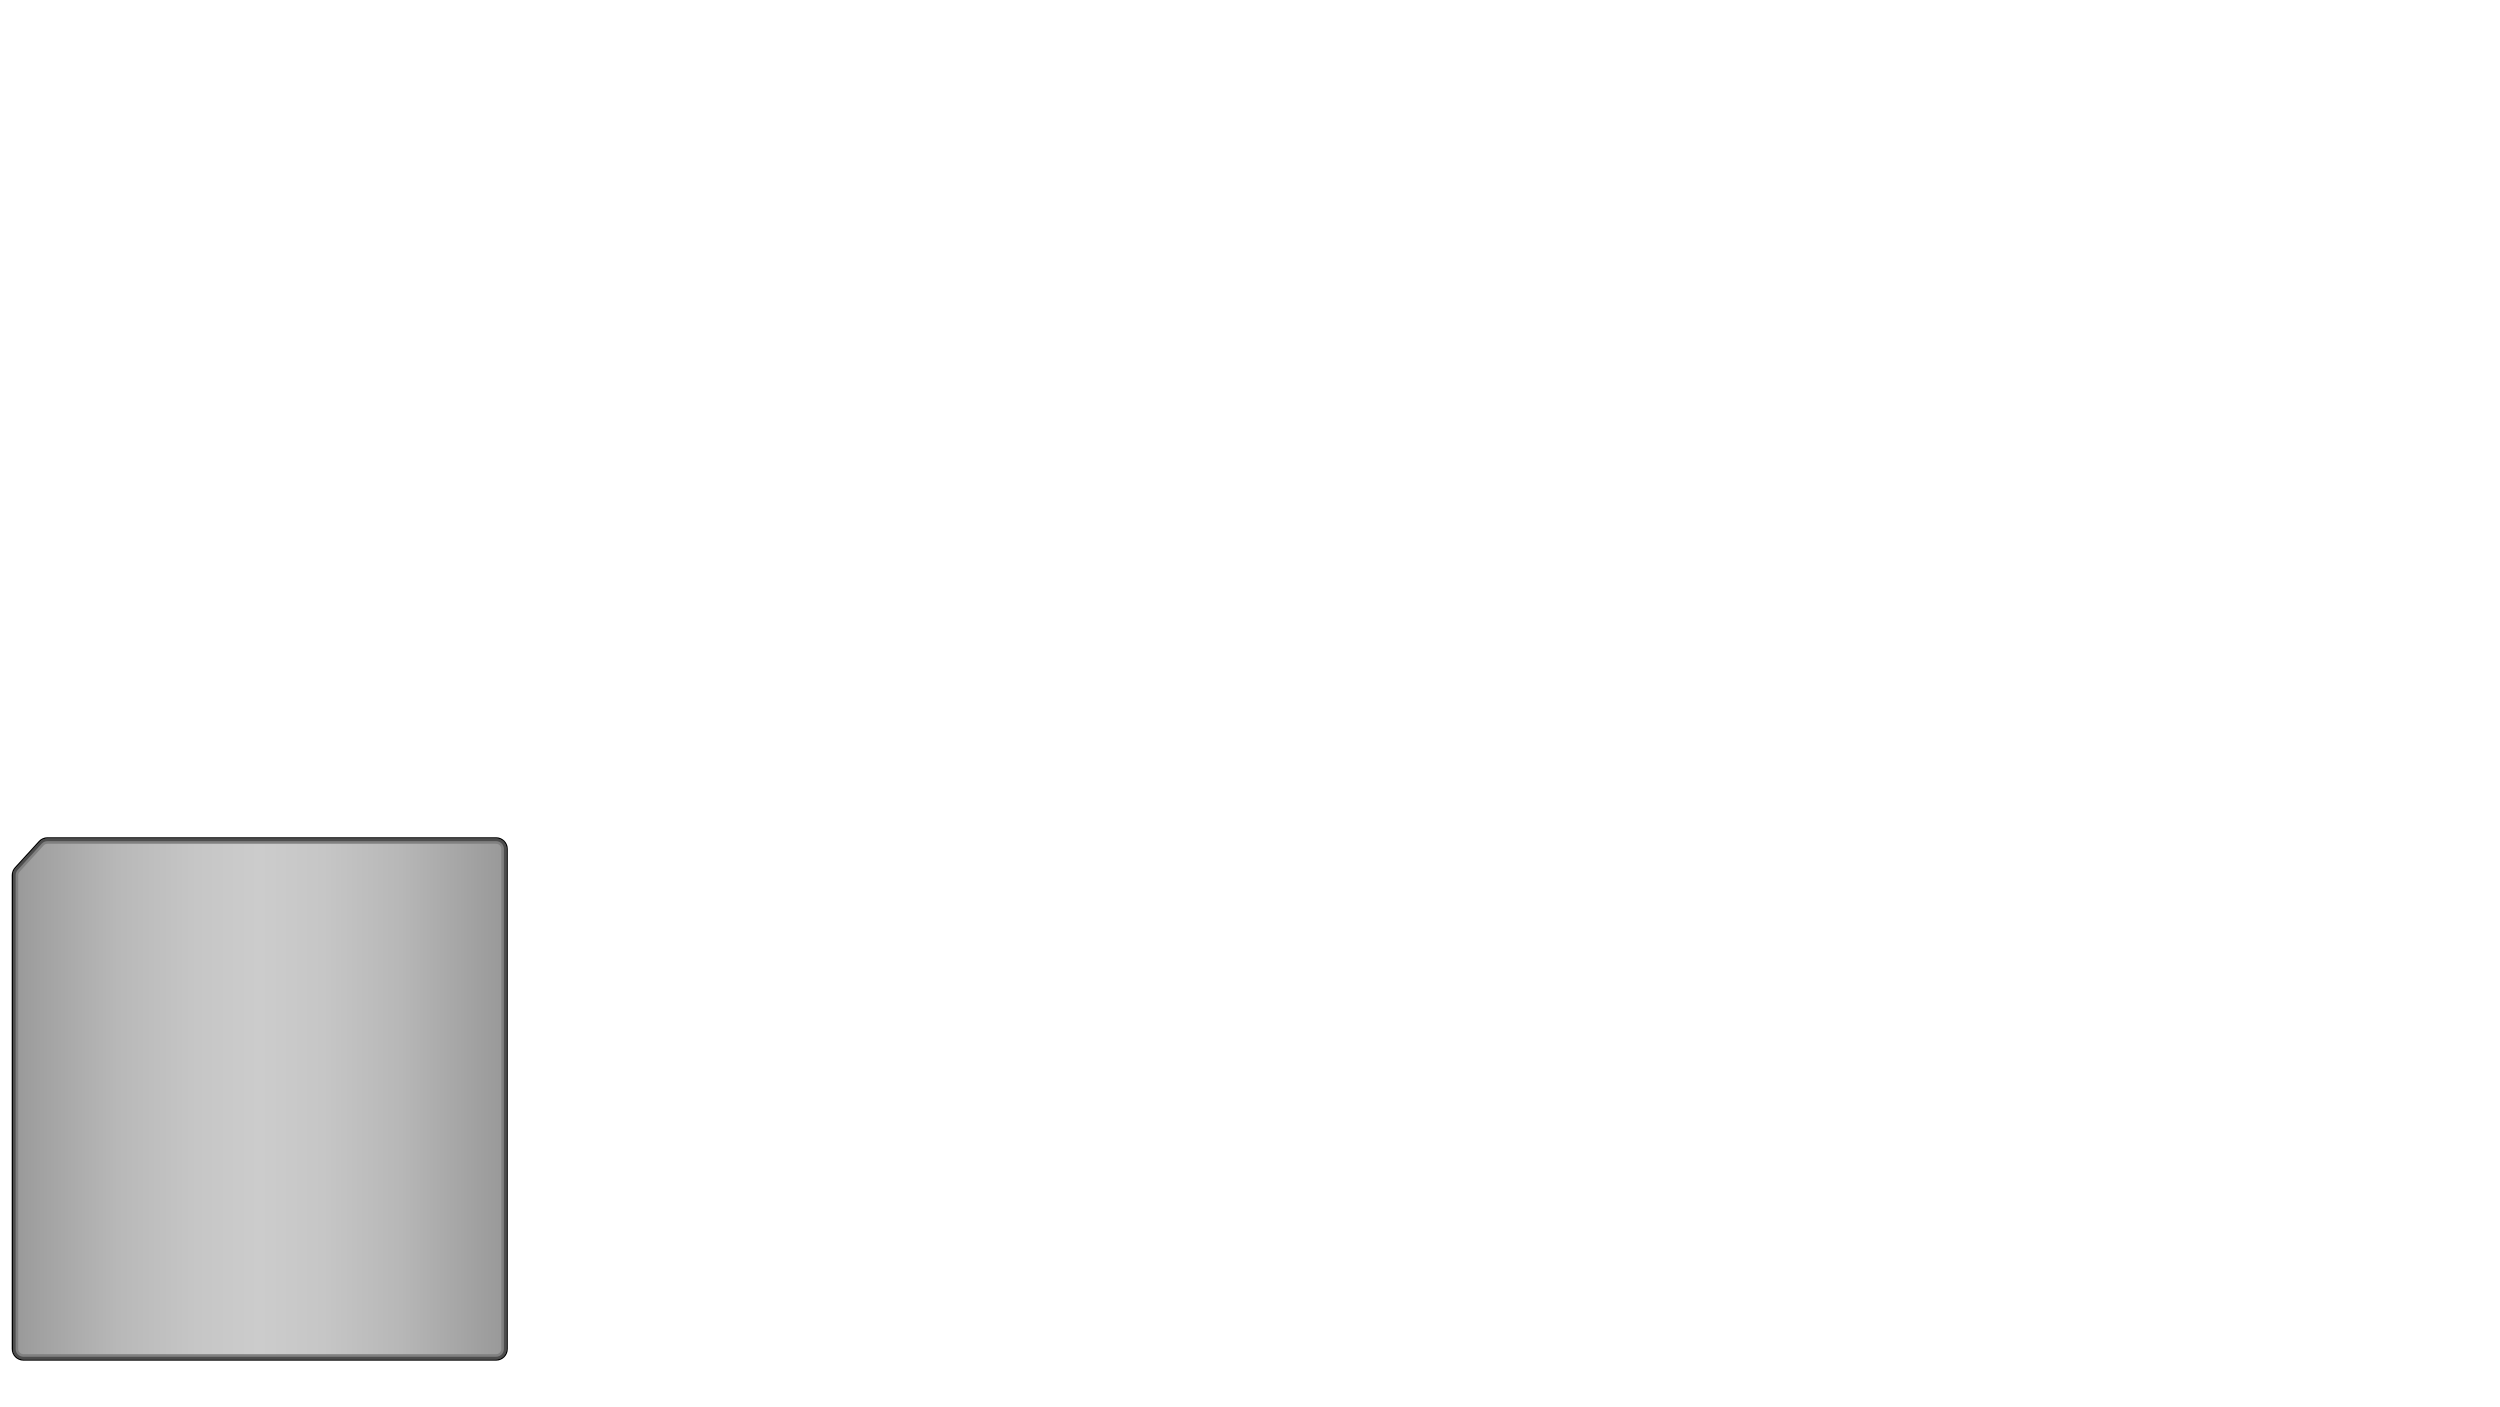
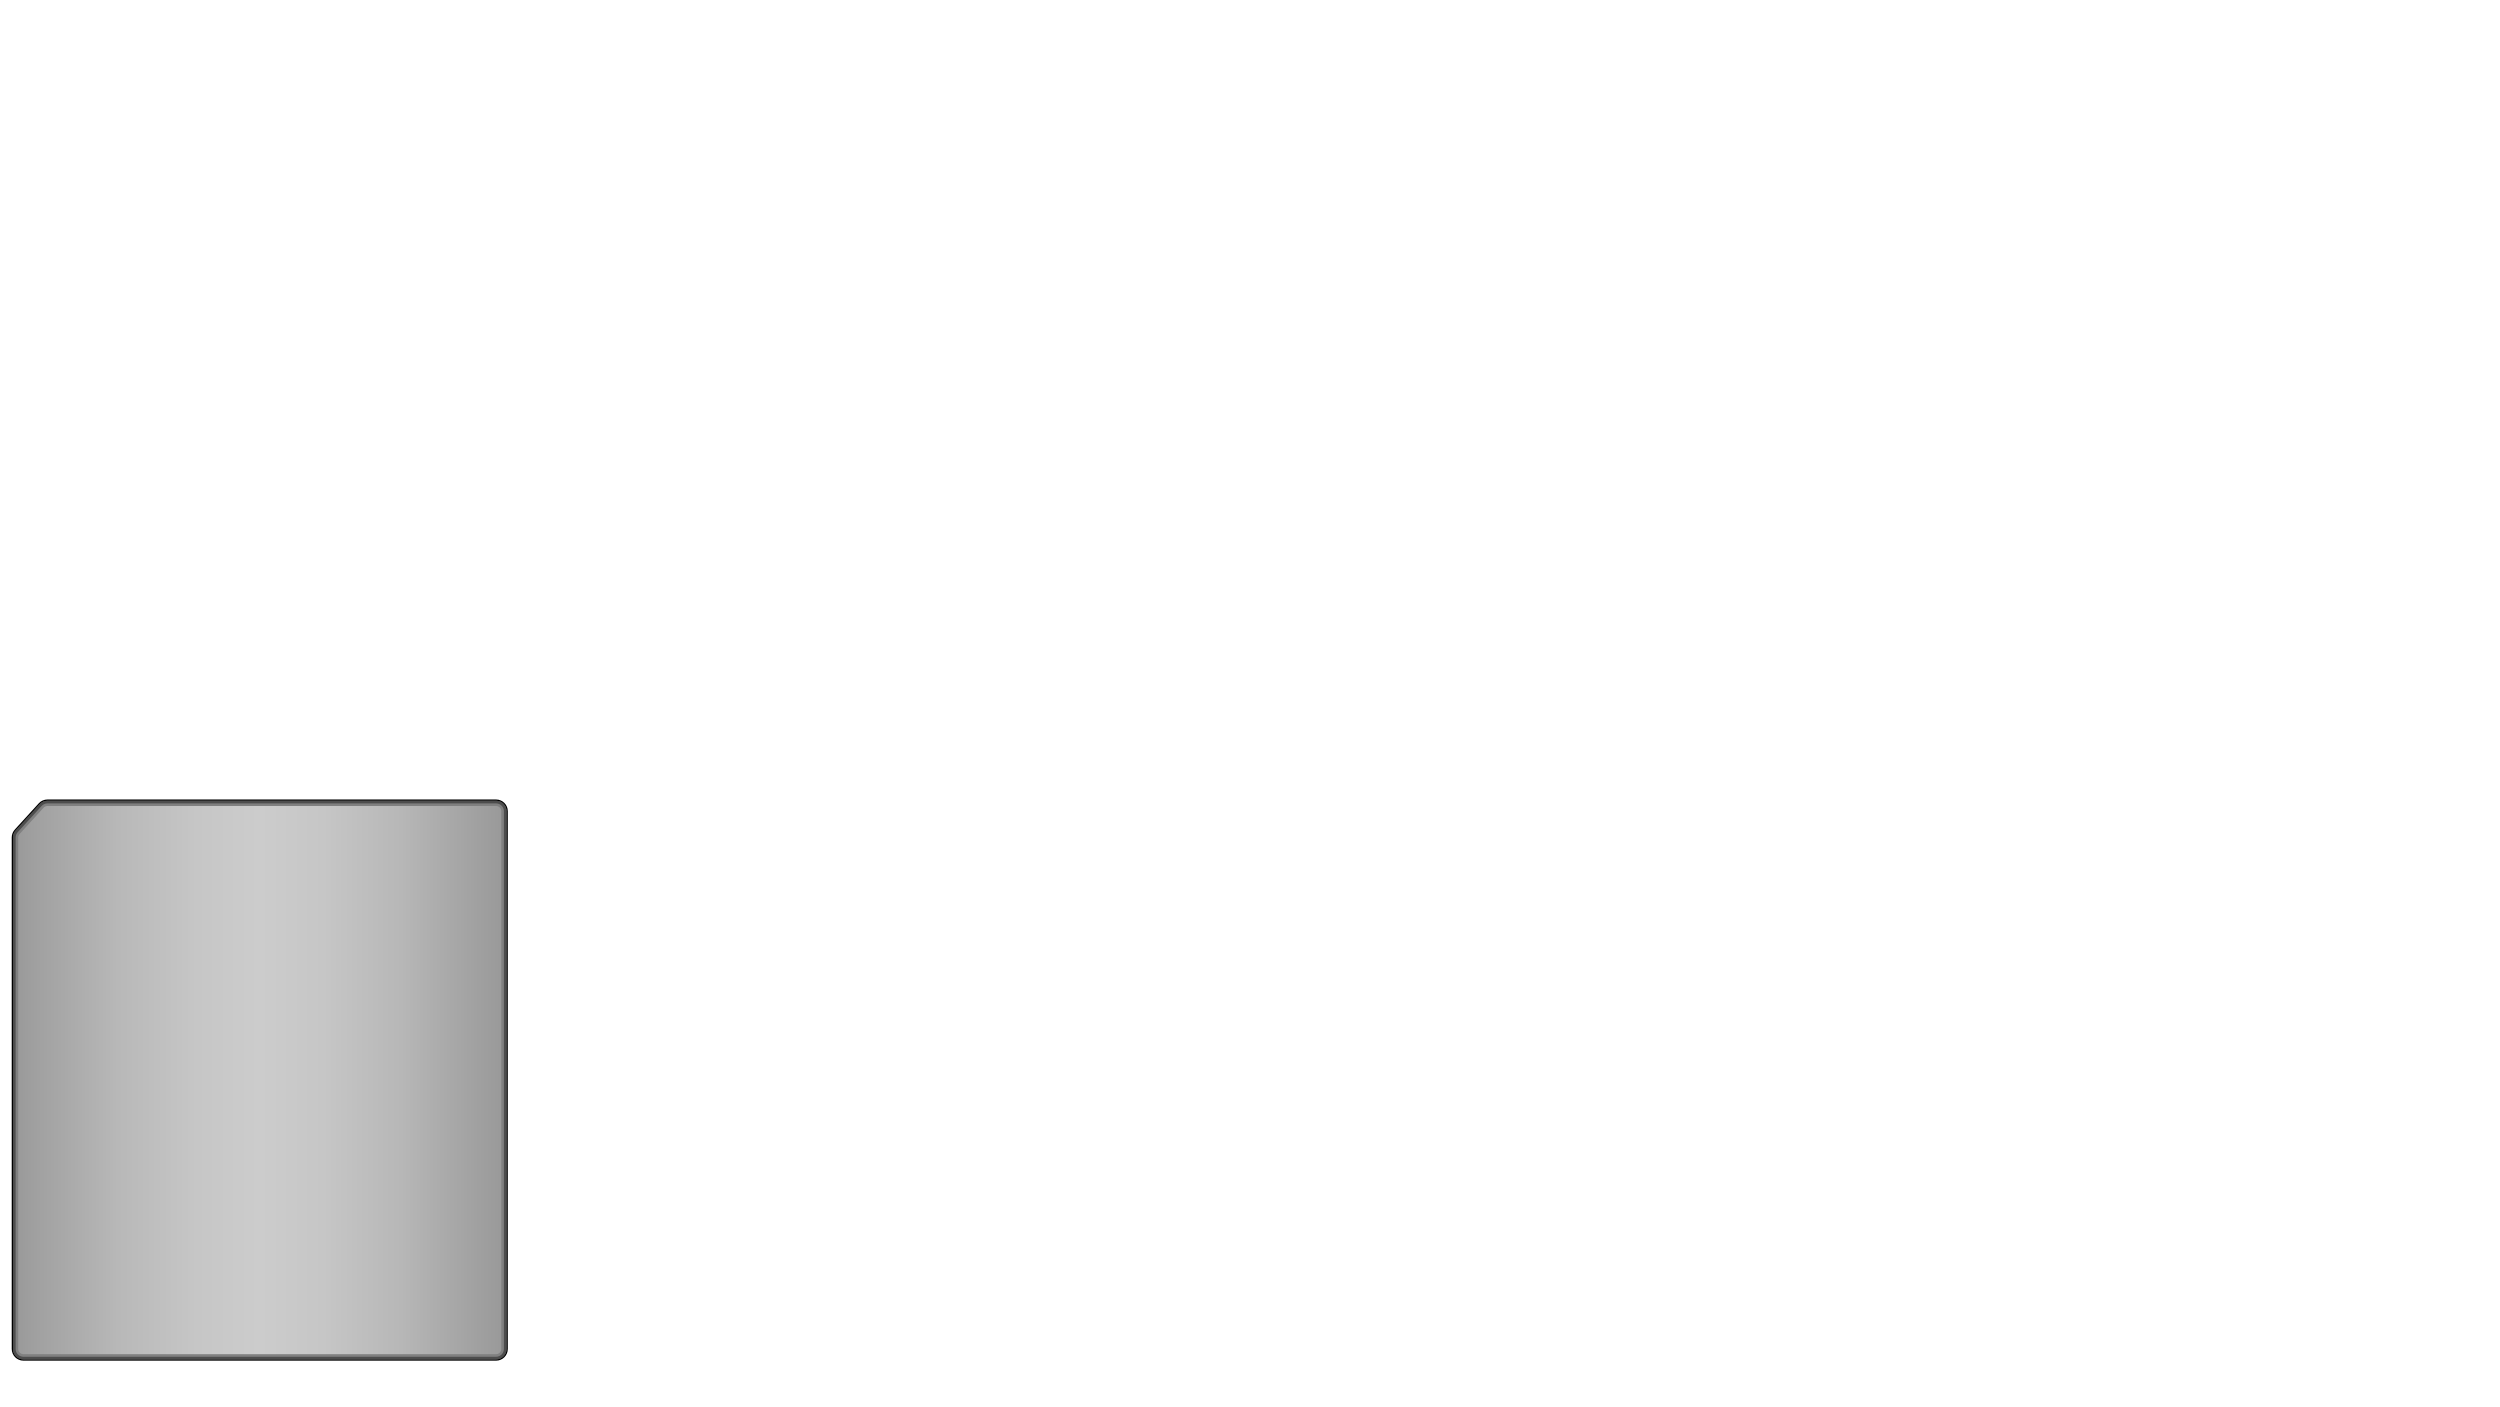
<svg xmlns="http://www.w3.org/2000/svg" id="Individual_Areas" data-name="Individual Areas" viewBox="0 0 1920 1080">
  <defs>
-     <linearGradient id="linear-gradient" x1="12" y1="844" x2="387" y2="844" gradientUnits="userSpaceOnUse">
+     <linearGradient id="linear-gradient" x1="12" y1="829.5" x2="387" y2="829.5" gradientUnits="userSpaceOnUse">
      <stop offset="0" stop-color="#999" />
      <stop offset=".04" stop-color="#a0a0a0" />
      <stop offset=".21" stop-color="#b8b8b8" />
      <stop offset=".37" stop-color="#c6c6c6" />
      <stop offset=".5" stop-color="#ccc" />
      <stop offset=".63" stop-color="#c6c6c6" />
      <stop offset=".79" stop-color="#b7b7b7" />
      <stop offset=".97" stop-color="#9d9d9d" />
      <stop offset="1" stop-color="#999" />
    </linearGradient>
  </defs>
  <g id="Solo_Challenge" data-name="Solo Challenge">
    <g id="Stats">
-       <g id="Gen1">
+       <g id="Gen1_new" data-name="Gen1 new">
        <g id="Stats-2" data-name="Stats">
-           <path d="m18,1042c-3.31,0-6-2.69-6-6v-363.82c0-1.56.6-3.04,1.68-4.16l18.47-20.22c1.09-1.13,2.66-1.8,4.29-1.8h344.57c3.31,0,6,2.69,6,6v384c0,3.31-2.69,6-6,6H18Z" style="fill: url(#linear-gradient); stroke-width: 0px;" />
-           <path d="m381,648c2.21,0,4,1.79,4,4v384c0,2.21-1.79,4-4,4H18c-2.21,0-4-1.79-4-4v-363.82c0-1.04.4-2.03,1.12-2.77l.04-.04.04-.04,18.39-20.13c.75-.76,1.78-1.19,2.85-1.19h344.57m0-4H36.43c-2.17,0-4.25.89-5.76,2.45l-18.43,20.18c-1.44,1.49-2.24,3.48-2.24,5.55v363.82c0,4.42,3.58,8,8,8h363c4.42,0,8-3.58,8-8v-384c0-4.42-3.58-8-8-8h0Z" style="fill: gray; stroke-width: 0px;" />
-           <path d="m381,646c3.31,0,6,2.69,6,6v384c0,3.31-2.69,6-6,6H18c-3.31,0-6-2.69-6-6v-363.82c0-1.56.6-3.04,1.68-4.16l.02-.02.02-.02,18.41-20.16c1.12-1.16,2.69-1.82,4.31-1.82h344.57m0-2H36.43c-2.17,0-4.25.89-5.76,2.45l-18.43,20.18c-1.44,1.49-2.24,3.48-2.24,5.55v363.82c0,4.42,3.58,8,8,8h363c4.42,0,8-3.58,8-8v-384c0-4.42-3.58-8-8-8h0Z" style="fill: #4d4d4d; stroke-width: 0px;" />
-           <path d="m381,644c4.42,0,8,3.58,8,8v384c0,4.42-3.58,8-8,8H18c-4.42,0-8-3.58-8-8v-363.82c0-2.07.8-4.06,2.24-5.55l18.43-20.18c1.51-1.57,3.59-2.45,5.76-2.45h344.57m0-1H36.43c-2.43,0-4.8,1.01-6.48,2.76l-18.45,20.2c-1.6,1.67-2.5,3.88-2.5,6.22v363.82c0,4.96,4.04,9,9,9h363c4.96,0,9-4.04,9-9v-384c0-4.96-4.04-9-9-9h0Z" style="stroke-width: 0px;" />
+           <path d="m18,1042c-3.31,0-6-2.69-6-6v-392.82c0-1.56.6-3.04,1.68-4.16l18.47-20.22c1.09-1.13,2.66-1.8,4.29-1.8h344.57c3.31,0,6,2.69,6,6v413c0,3.31-2.69,6-6,6H18Z" style="fill: url(#linear-gradient); stroke-width: 0px;" />
+           <path d="m381,619c2.21,0,4,1.79,4,4v413c0,2.21-1.79,4-4,4H18c-2.21,0-4-1.79-4-4v-392.82c0-1.04.4-2.03,1.12-2.77l.04-.04.04-.04,18.39-20.13c.75-.76,1.78-1.19,2.85-1.19h344.57m0-4H36.43c-2.17,0-4.25.89-5.76,2.45l-18.43,20.18c-1.44,1.49-2.24,3.48-2.24,5.55v392.82c0,4.42,3.58,8,8,8h363c4.42,0,8-3.58,8-8v-413c0-4.42-3.58-8-8-8h0Z" style="fill: gray; stroke-width: 0px;" />
+           <path d="m381,617c3.31,0,6,2.69,6,6v413c0,3.31-2.69,6-6,6H18c-3.31,0-6-2.69-6-6v-392.82c0-1.56.6-3.04,1.68-4.16l.02-.02.02-.02,18.41-20.16c1.12-1.16,2.69-1.82,4.31-1.82h344.57m0-2H36.43c-2.17,0-4.25.89-5.76,2.45l-18.43,20.18c-1.44,1.49-2.24,3.48-2.24,5.55v392.82c0,4.42,3.58,8,8,8h363c4.42,0,8-3.58,8-8v-413c0-4.42-3.58-8-8-8h0Z" style="fill: #4d4d4d; stroke-width: 0px;" />
+           <path d="m381,615c4.42,0,8,3.58,8,8v413c0,4.42-3.58,8-8,8H18c-4.42,0-8-3.58-8-8v-392.82c0-2.07.8-4.06,2.24-5.55l18.43-20.18c1.51-1.57,3.59-2.45,5.76-2.45h344.57m0-1H36.43c-2.43,0-4.8,1.01-6.48,2.76l-18.45,20.2c-1.6,1.67-2.5,3.88-2.5,6.22v392.82c0,4.96,4.04,9,9,9h363c4.96,0,9-4.04,9-9v-413c0-4.96-4.04-9-9-9h0Z" style="stroke-width: 0px;" />
        </g>
      </g>
    </g>
  </g>
</svg>
